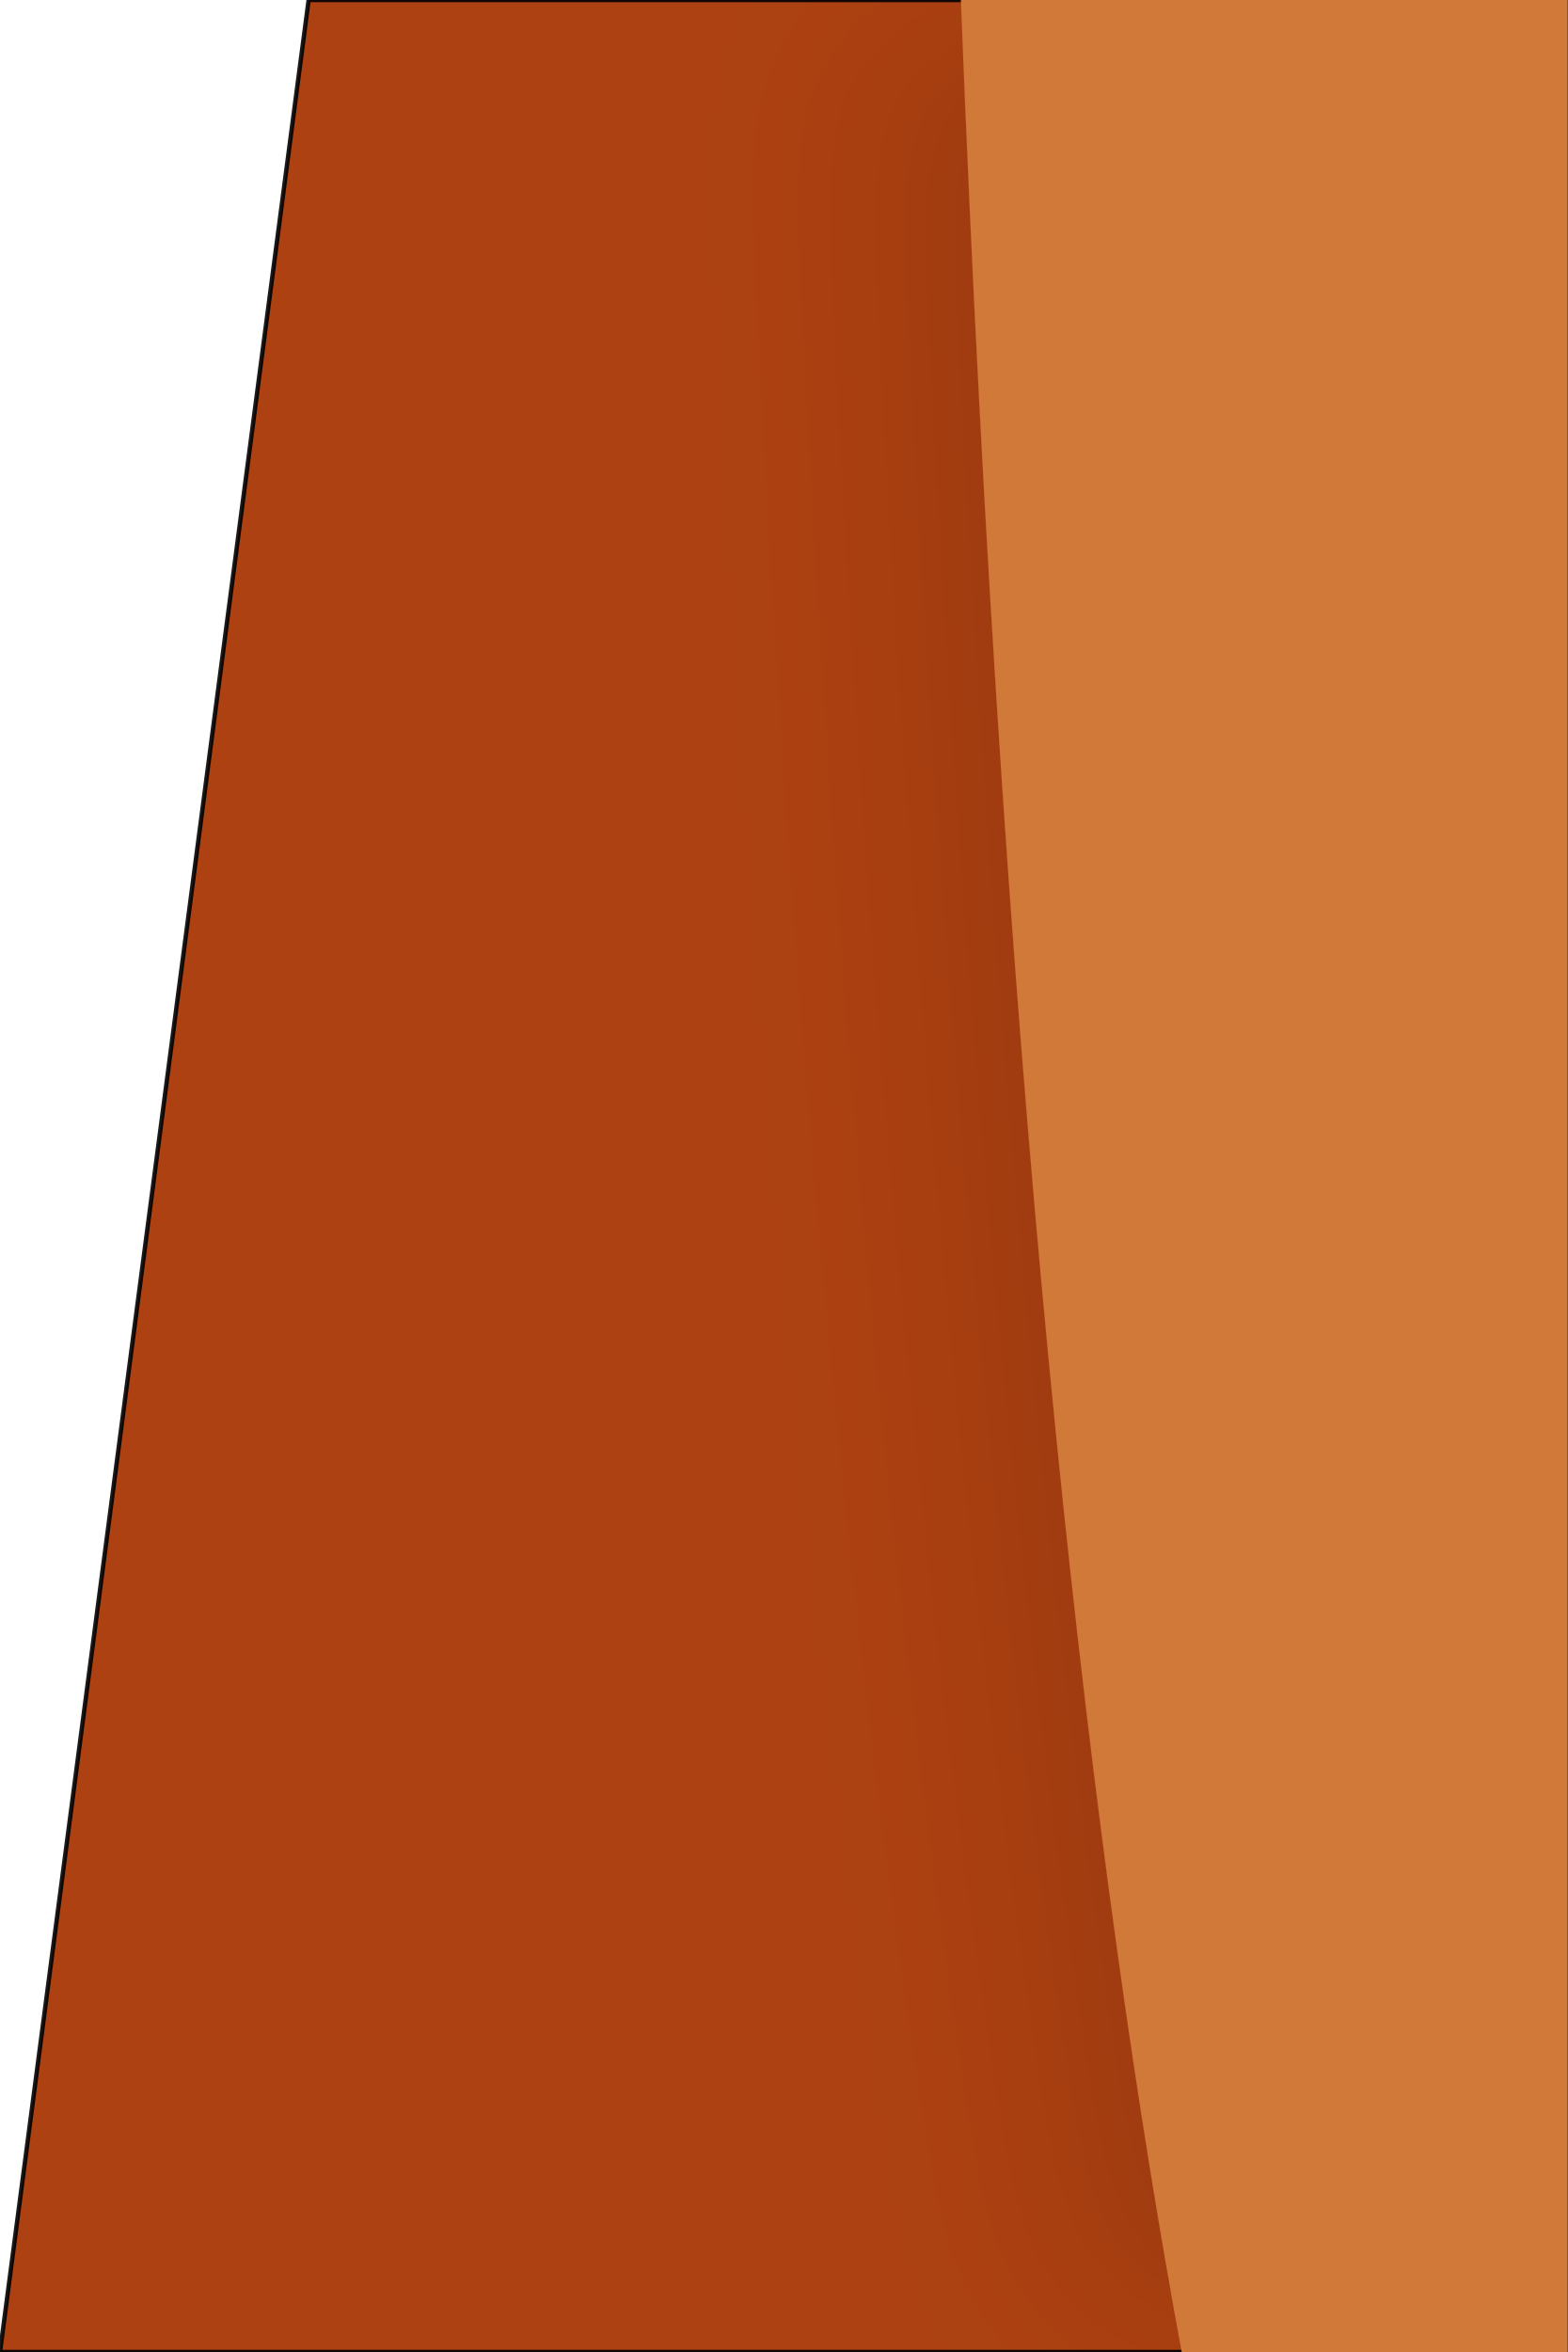
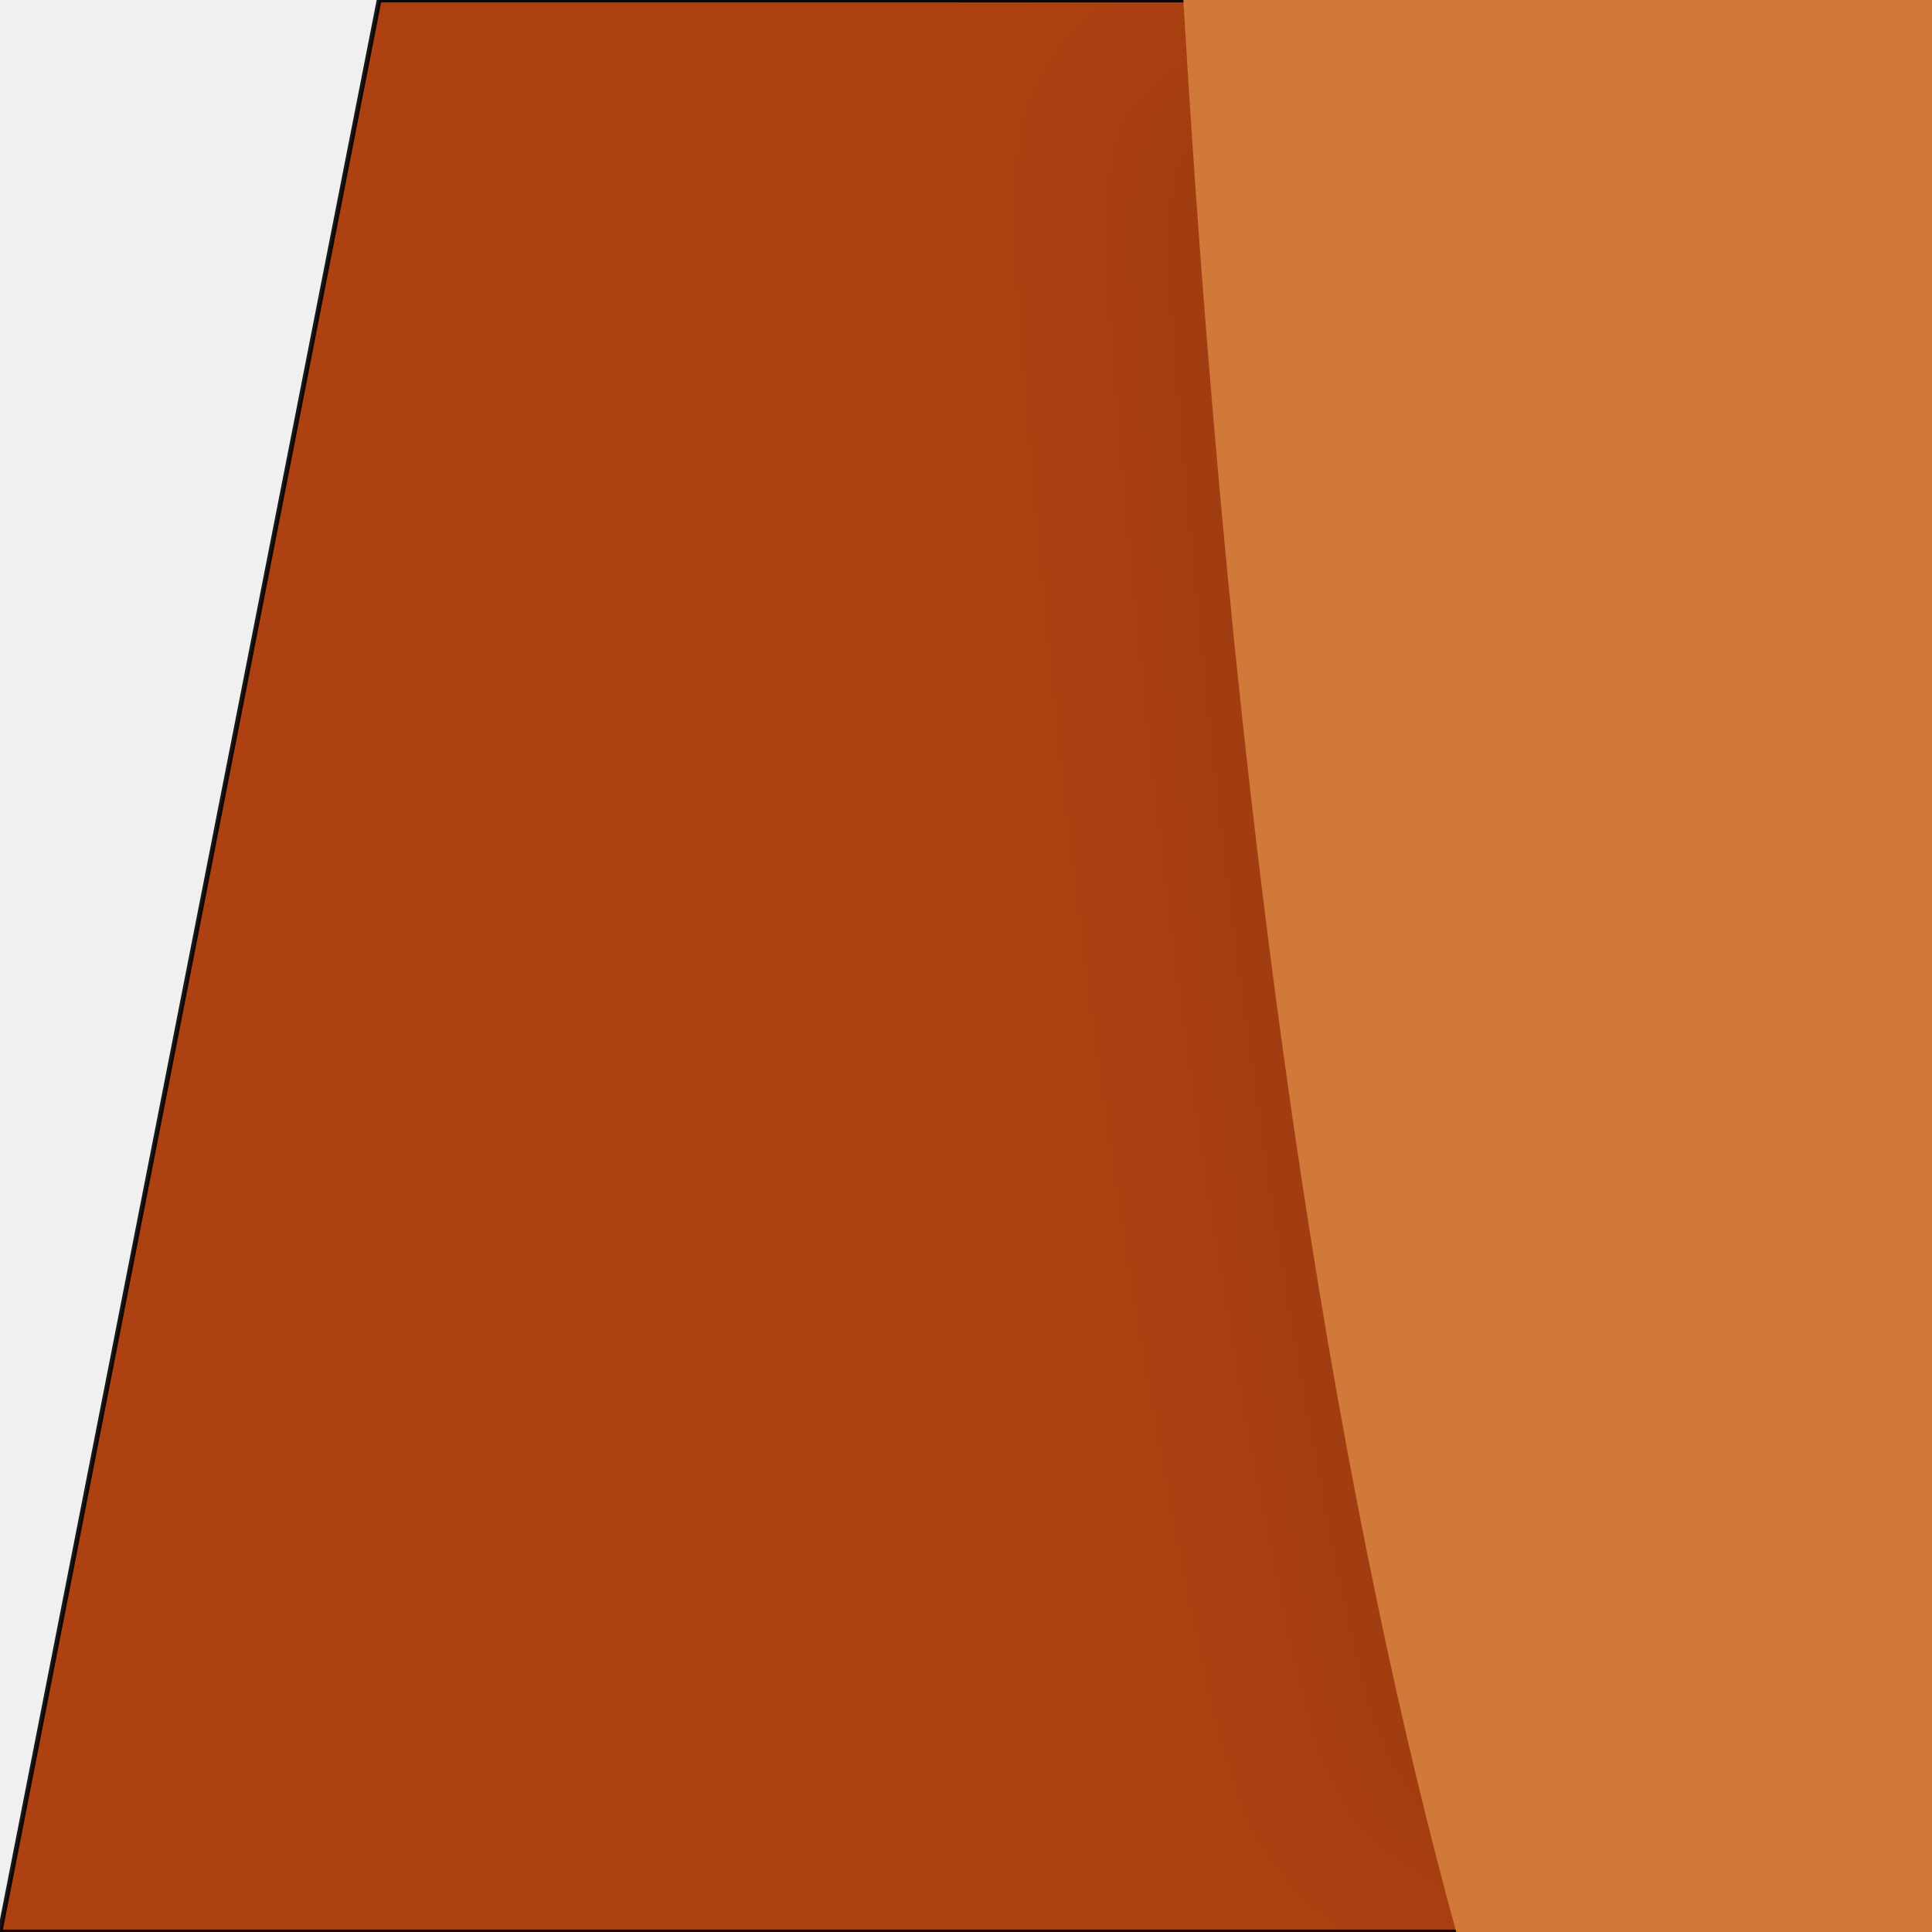
- <svg xmlns="http://www.w3.org/2000/svg" preserveAspectRatio="none" viewBox="0 0 720 1080">
+ <svg xmlns="http://www.w3.org/2000/svg" viewBox="0 0 800 800" preserveAspectRatio="none">
  <defs>
-     <filter id="a" width="575.701" height="1377" x="268.799" y="-148.5" filterUnits="userSpaceOnUse">
+     <clipPath id="a">
+       <path d="M0 0h800v800H0z" />
+     </clipPath>
+     <filter id="b" width="606.7" height="1097" x="318" y="-149" filterUnits="userSpaceOnUse">
      <feOffset dx="-24" />
      <feGaussianBlur result="b" stdDeviation="49.5" />
-       <feFlood flood-opacity=".11" />
+       <feFlood flood-opacity=".1" />
      <feComposite in2="b" operator="in" />
      <feComposite in="SourceGraphic" />
    </filter>
  </defs>
-   <path fill="#fff" d="M0 0h720v1080H0z" />
-   <path fill="#ad4111" stroke="rgba(0,0,0,0.9)" stroke-linecap="round" stroke-width="2" d="M0 1080L141.745 0H720v1080z" />
-   <g filter="url(#a)">
-     <path fill="#d07939" d="M542.729 1080C502.767 864.506 461.92 525.655 441.3 0H720v1080z" />
+   <g clip-path="url(#a)">
+     <path fill="#ad4111" stroke="rgba(0,0,0,0.9)" stroke-linecap="round" stroke-width="2" d="M0 800L157 0h643v800z" />
+     <g filter="url(#b)">
+       <path fill="#d07939" d="M603 800C559 640 513 389 490 0h310v800z" />
+     </g>
  </g>
</svg>
